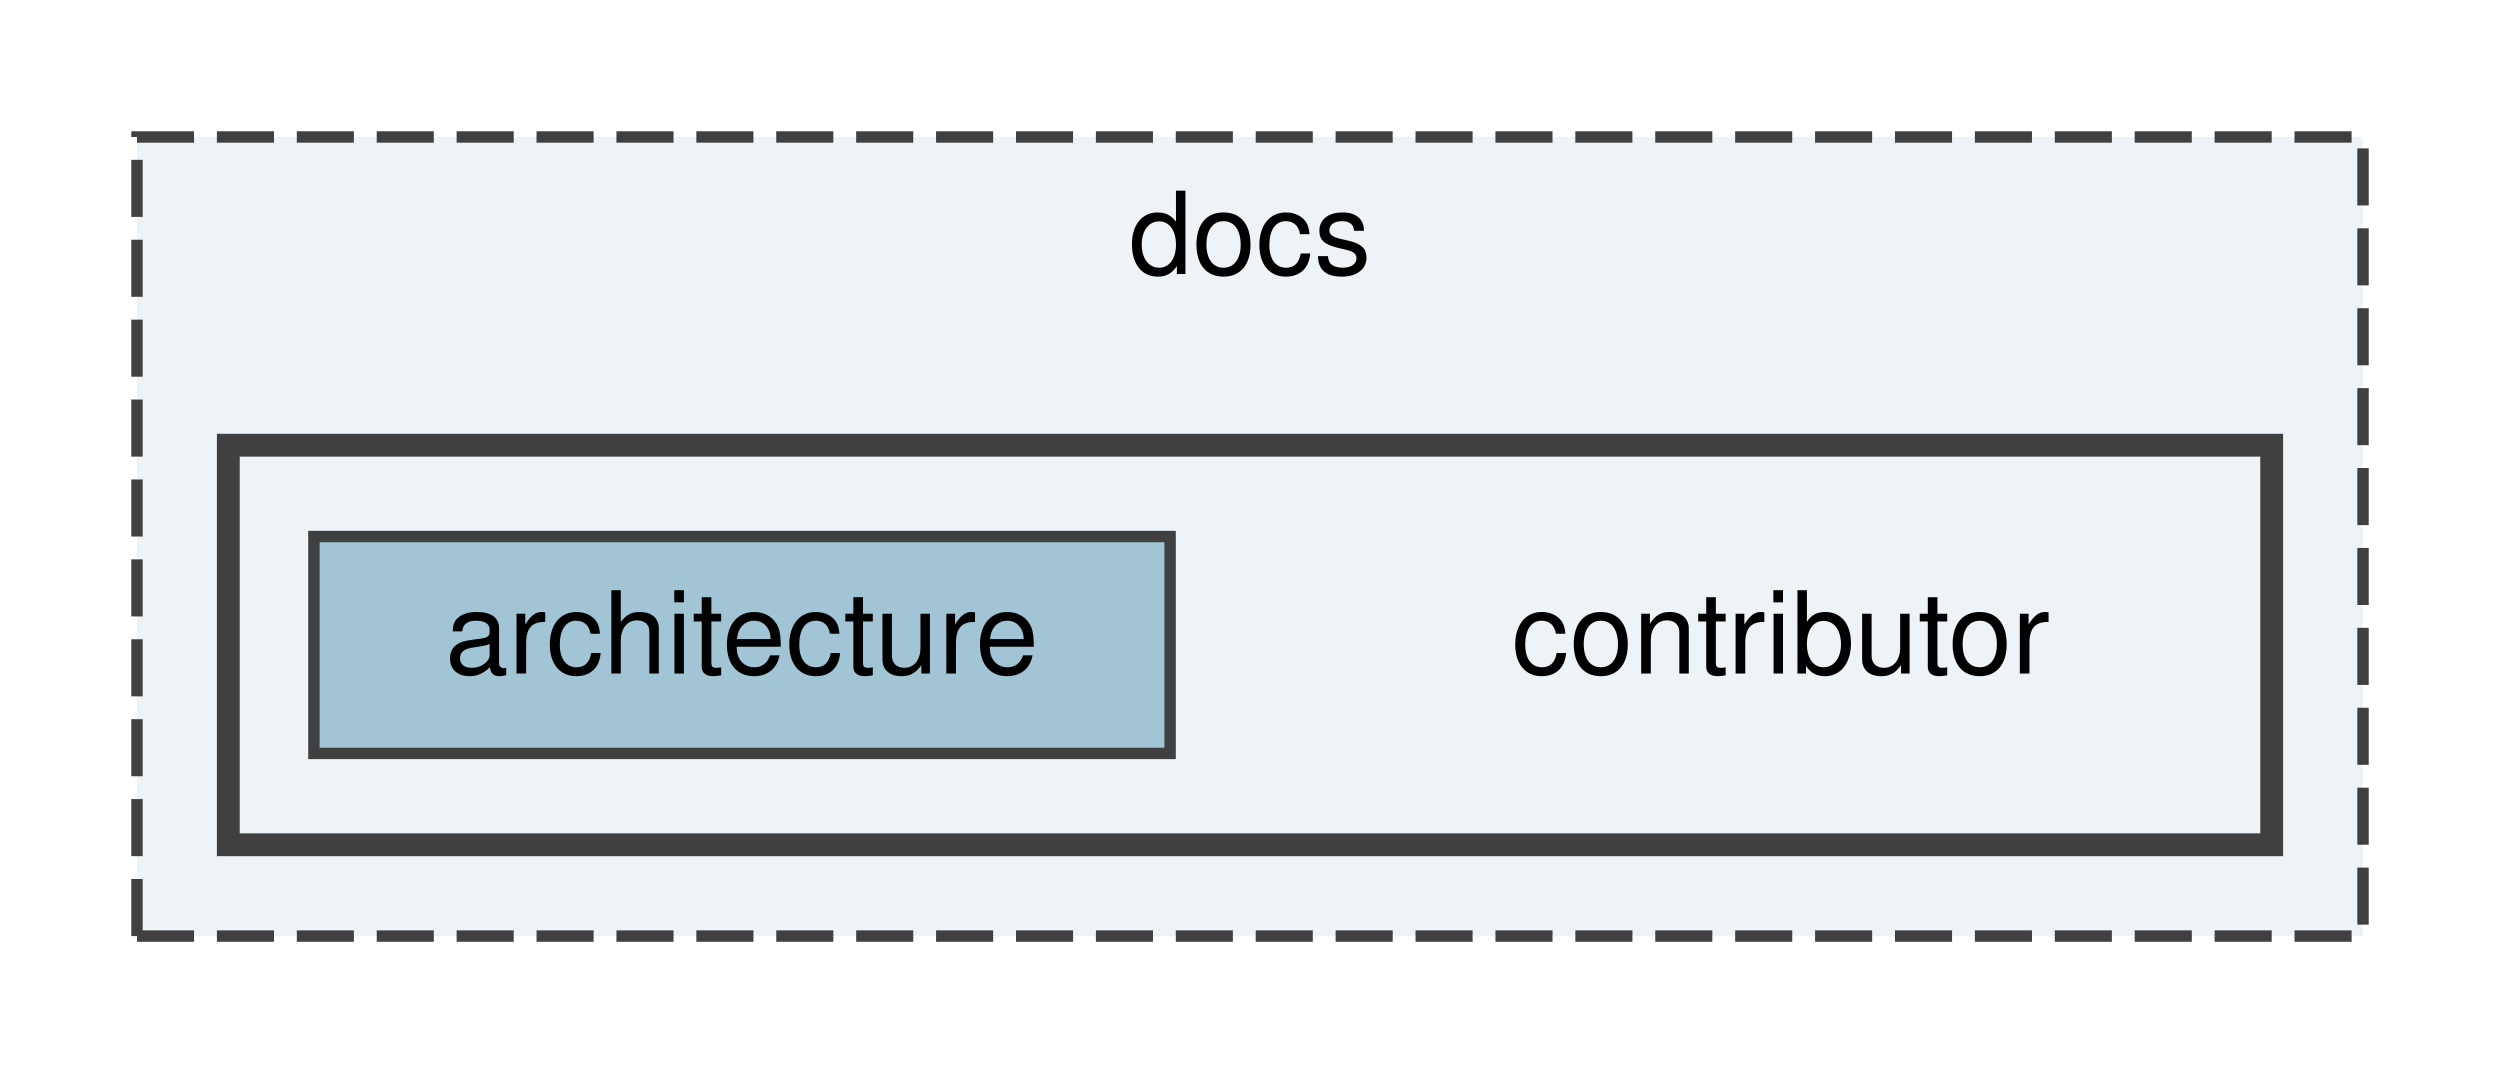
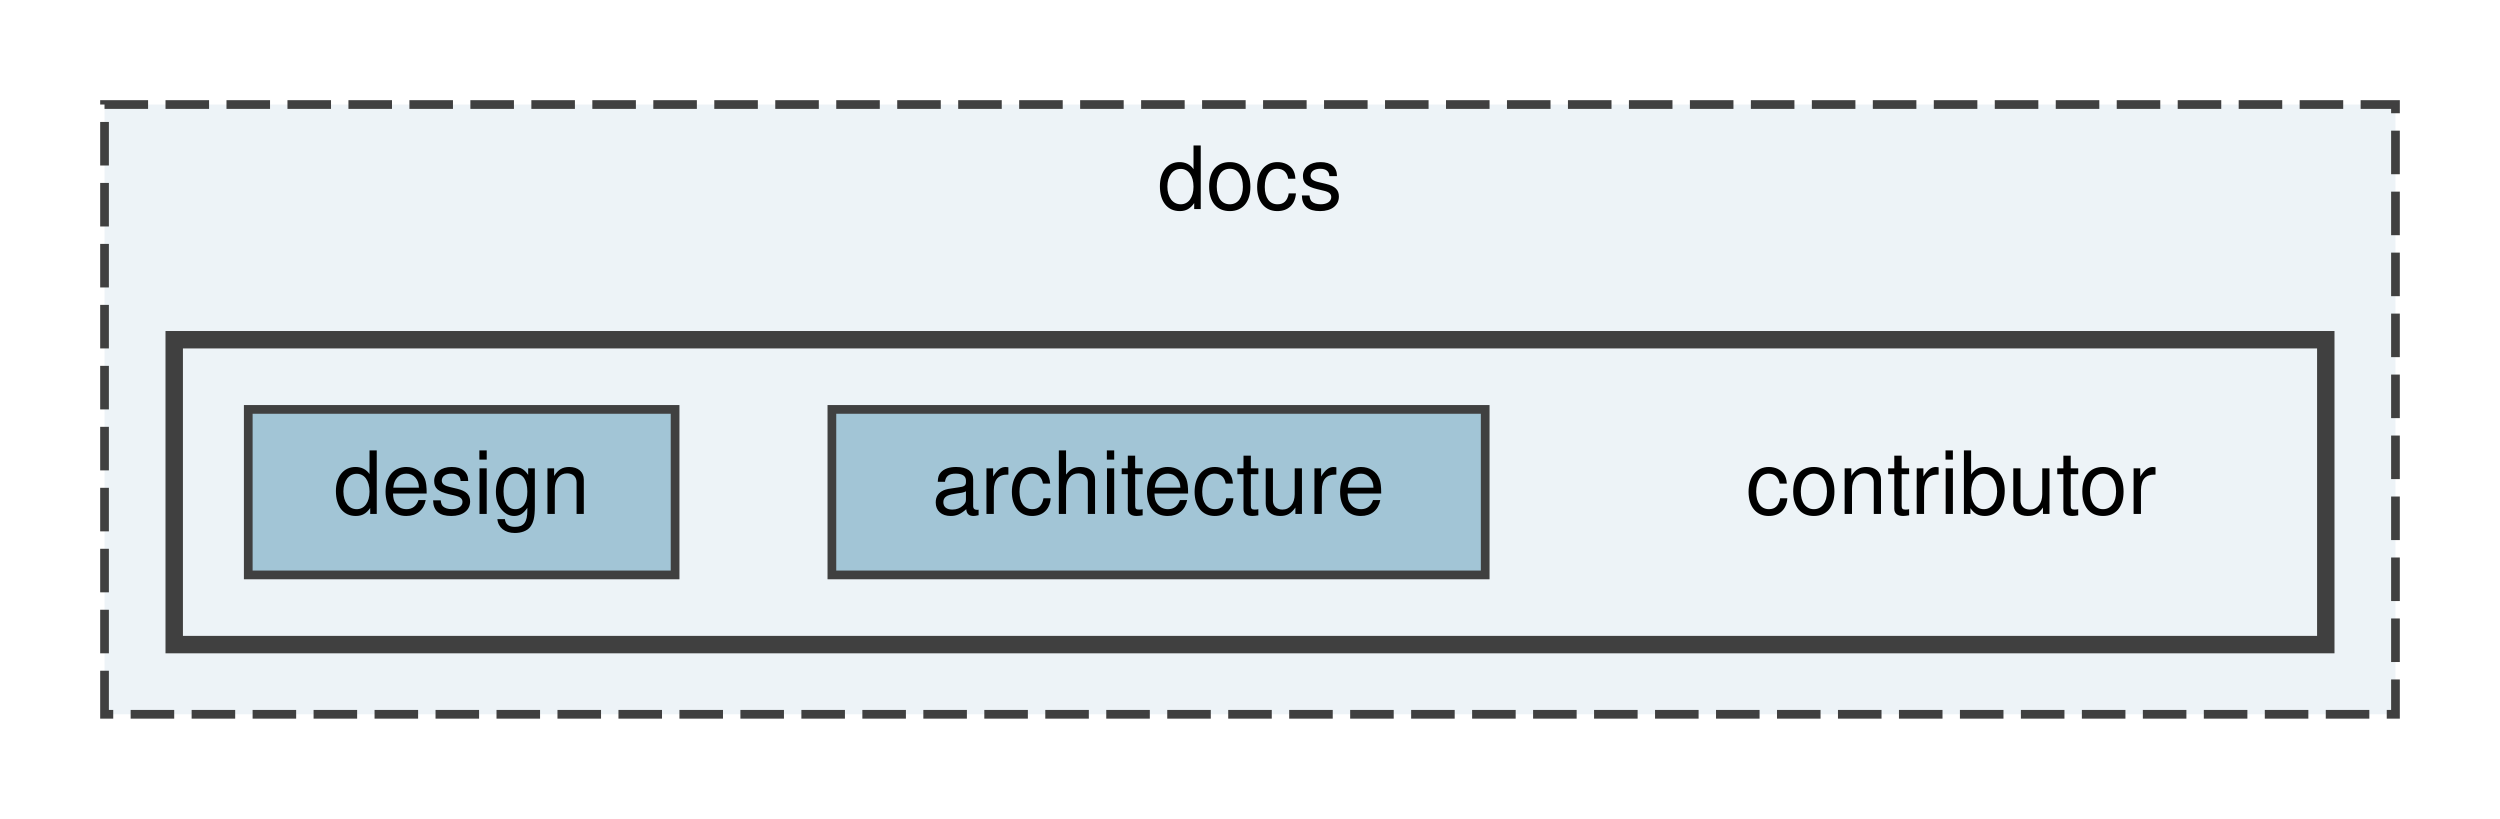
- <svg xmlns="http://www.w3.org/2000/svg" xmlns:xlink="http://www.w3.org/1999/xlink" width="219pt" height="94pt" viewBox="0.00 0.00 219.00 94.00">
+ <svg xmlns="http://www.w3.org/2000/svg" xmlns:xlink="http://www.w3.org/1999/xlink" width="287pt" height="94pt" viewBox="0.00 0.00 287.00 94.00">
  <g id="graph0" class="graph" transform="scale(1 1) rotate(0) translate(4 90)">
    <g id="clust1" class="cluster">
      <g id="a_clust1">
        <a xlink:href="dir_49e56c817e5e54854c35e136979f97ca.html" target="_top" xlink:title="docs">
-           <polygon fill="#edf3f7" stroke="#404040" stroke-dasharray="5,2" points="8,-8 8,-78 203,-78 203,-8 8,-8" />
-           <text text-anchor="middle" x="105.5" y="-66" font-family="Helvetica,sans-Serif" font-size="10.00">docs</text>
+           <polygon fill="#edf3f7" stroke="#404040" stroke-dasharray="5,2" points="8,-8 8,-78 271,-78 271,-8 8,-8" />
+           <text text-anchor="middle" x="139.5" y="-66" font-family="Helvetica,sans-Serif" font-size="10.00">docs</text>
        </a>
      </g>
    </g>
    <g id="clust2" class="cluster">
      <g id="a_clust2">
        <a xlink:href="dir_584cda2d7e66629c83143d2d3721f0b4.html" target="_top">
-           <polygon fill="#edf3f7" stroke="#404040" stroke-width="2" points="16,-16 16,-51 195,-51 195,-16 16,-16" />
+           <polygon fill="#edf3f7" stroke="#404040" stroke-width="2" points="16,-16 16,-51 263,-51 263,-16 16,-16" />
        </a>
      </g>
    </g>
    <g id="node1" class="node">
-       <text text-anchor="middle" x="152" y="-31" font-family="Helvetica,sans-Serif" font-size="10.00">contributor</text>
+       <text text-anchor="middle" x="220" y="-31" font-family="Helvetica,sans-Serif" font-size="10.00">contributor</text>
    </g>
    <g id="node2" class="node">
      <g id="a_node2">
        <a xlink:href="dir_86bb949f953c07cd439d4946dea67e24.html" target="_top" xlink:title="architecture">
-           <polygon fill="#a2c5d6" stroke="#404040" points="98.5,-43 23.5,-43 23.5,-24 98.5,-24 98.5,-43" />
-           <text text-anchor="middle" x="61" y="-31" font-family="Helvetica,sans-Serif" font-size="10.00">architecture</text>
+           <polygon fill="#a2c5d6" stroke="#404040" points="166.5,-43 91.5,-43 91.5,-24 166.5,-24 166.5,-43" />
+           <text text-anchor="middle" x="129" y="-31" font-family="Helvetica,sans-Serif" font-size="10.00">architecture</text>
+         </a>
+       </g>
+     </g>
+     <g id="node3" class="node">
+       <g id="a_node3">
+         <a xlink:href="dir_f28ef4d0ab34abd91fd4c93ecdbb60b1.html" target="_top" xlink:title="design">
+           <polygon fill="#a2c5d6" stroke="#404040" points="73.5,-43 24.5,-43 24.5,-24 73.5,-24 73.5,-43" />
+           <text text-anchor="middle" x="49" y="-31" font-family="Helvetica,sans-Serif" font-size="10.00">design</text>
        </a>
      </g>
    </g>
  </g>
</svg>
